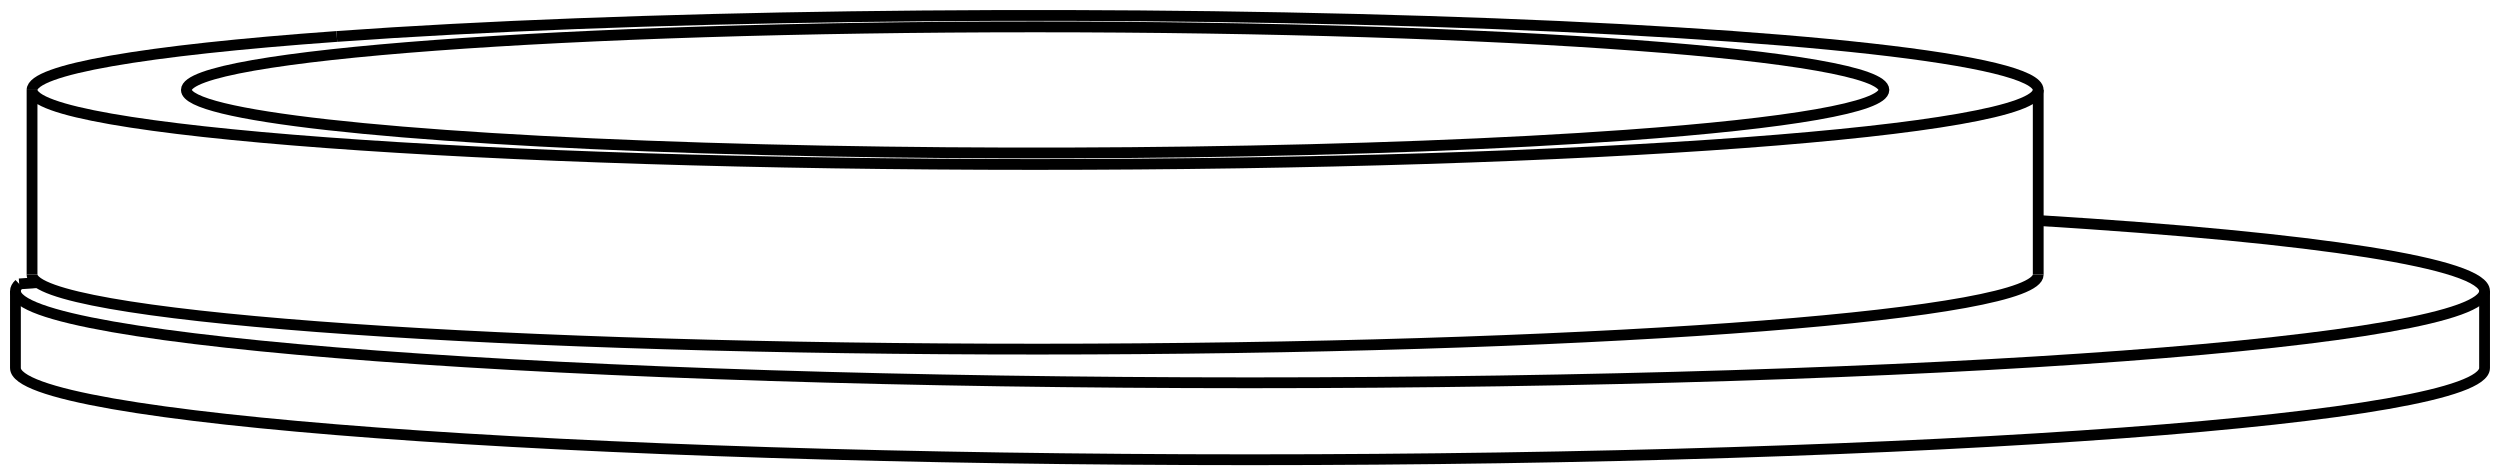
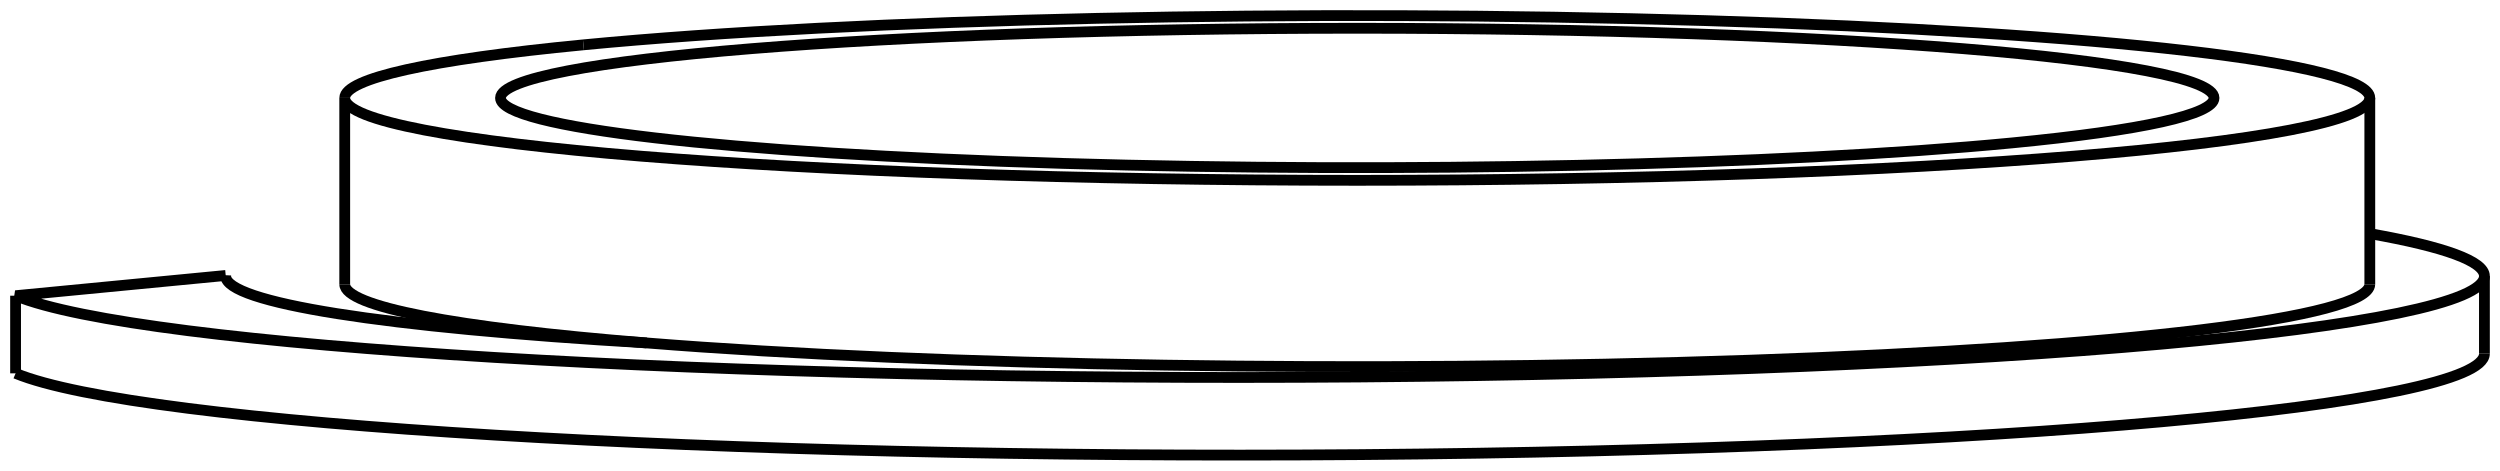
- <svg xmlns="http://www.w3.org/2000/svg" version="1.1" viewBox="-79.26 -15.238 162 30.791" fill="none" stroke="black" stroke-width="0.6%" vector-effect="non-scaling-stroke">
-   <path d="M -77.183 2.557 A 65 4.829 180 0 0 -76.81 3.073 A 65 4.829 180 0 0 52.817 2.557" />
-   <path d="M -78.016 3.16 L -76.81 3.073" />
-   <path d="M 52.817 -0.95 A 80 5.943 360 0 1 81.74 3.624 A 80 5.943 360 1 1 -78.26 3.624 A 80 5.943 360 0 1 -78.016 3.16" />
-   <path d="M -78.26 8.61 A 80 5.943 180 1 0 81.74 8.61" />
-   <path d="M 26.106 -6.477 A 55 4.086 180 0 0 42.817 -9.41 A 55 4.086 180 0 0 -67.183 -9.41 A 55 4.086 180 0 0 26.106 -6.477 Z" />
-   <path d="M -57.433 -12.876 A 65 4.829 360 0 1 52.817 -9.41 L 52.817 2.557" />
-   <path d="M 52.817 -9.41 A 65 4.829 360 0 1 -77.183 -9.41 L -77.183 2.557" />
-   <path d="M -77.183 -9.41 A 65 4.829 360 0 1 -57.433 -12.876" />
-   <path d="M -78.26 3.624 L -78.26 8.61" />
-   <path d="M 81.74 3.624 L 81.74 8.61" />
+ <svg xmlns="http://www.w3.org/2000/svg" version="1.1" viewBox="-89.041 -14.891 160.488 30.215" fill="none" stroke="black" stroke-width="0.6%" vector-effect="non-scaling-stroke">
+   <path d="M -74.551 2.874 L -74.551 2.792 A 65 5.288 180 0 0 -74.553 2.833 A 65 5.288 180 0 0 -47.527 7.124 A 65 5.288 180 0 0 63.089 3.357" />
+   <path d="M 63.089 0.106 A 80 6.508 0 0 1 70.447 2.833 A 80 6.508 0 0 1 -88.041 4.092 L -74.551 2.792" />
+   <path d="M -88.041 9.076 L -88.041 4.092" />
+   <path d="M -88.041 9.076 A 80 6.508 180 0 0 70.447 7.816" />
+   <path d="M -66.911 3.357 A 65 5.288 180 0 0 -47.527 7.124" />
+   <path d="M -51.587 -12.013 A 65 5.288 0 0 1 63.089 -8.603 L 63.089 3.357" />
+   <path d="M 63.089 -8.603 A 65 5.288 0 1 1 -66.911 -8.603 L -66.911 3.357" />
+   <path d="M -66.911 -8.603 A 65 5.288 0 0 1 -51.587 -12.013" />
+   <path d="M 40.123 -5.717 A 55 4.474 180 0 0 53.089 -8.603 A 55 4.474 180 0 0 -56.911 -8.603 A 55 4.474 180 0 0 40.123 -5.717 Z" />
+   <path d="M 70.447 2.833 L 70.447 7.816" />
</svg>
